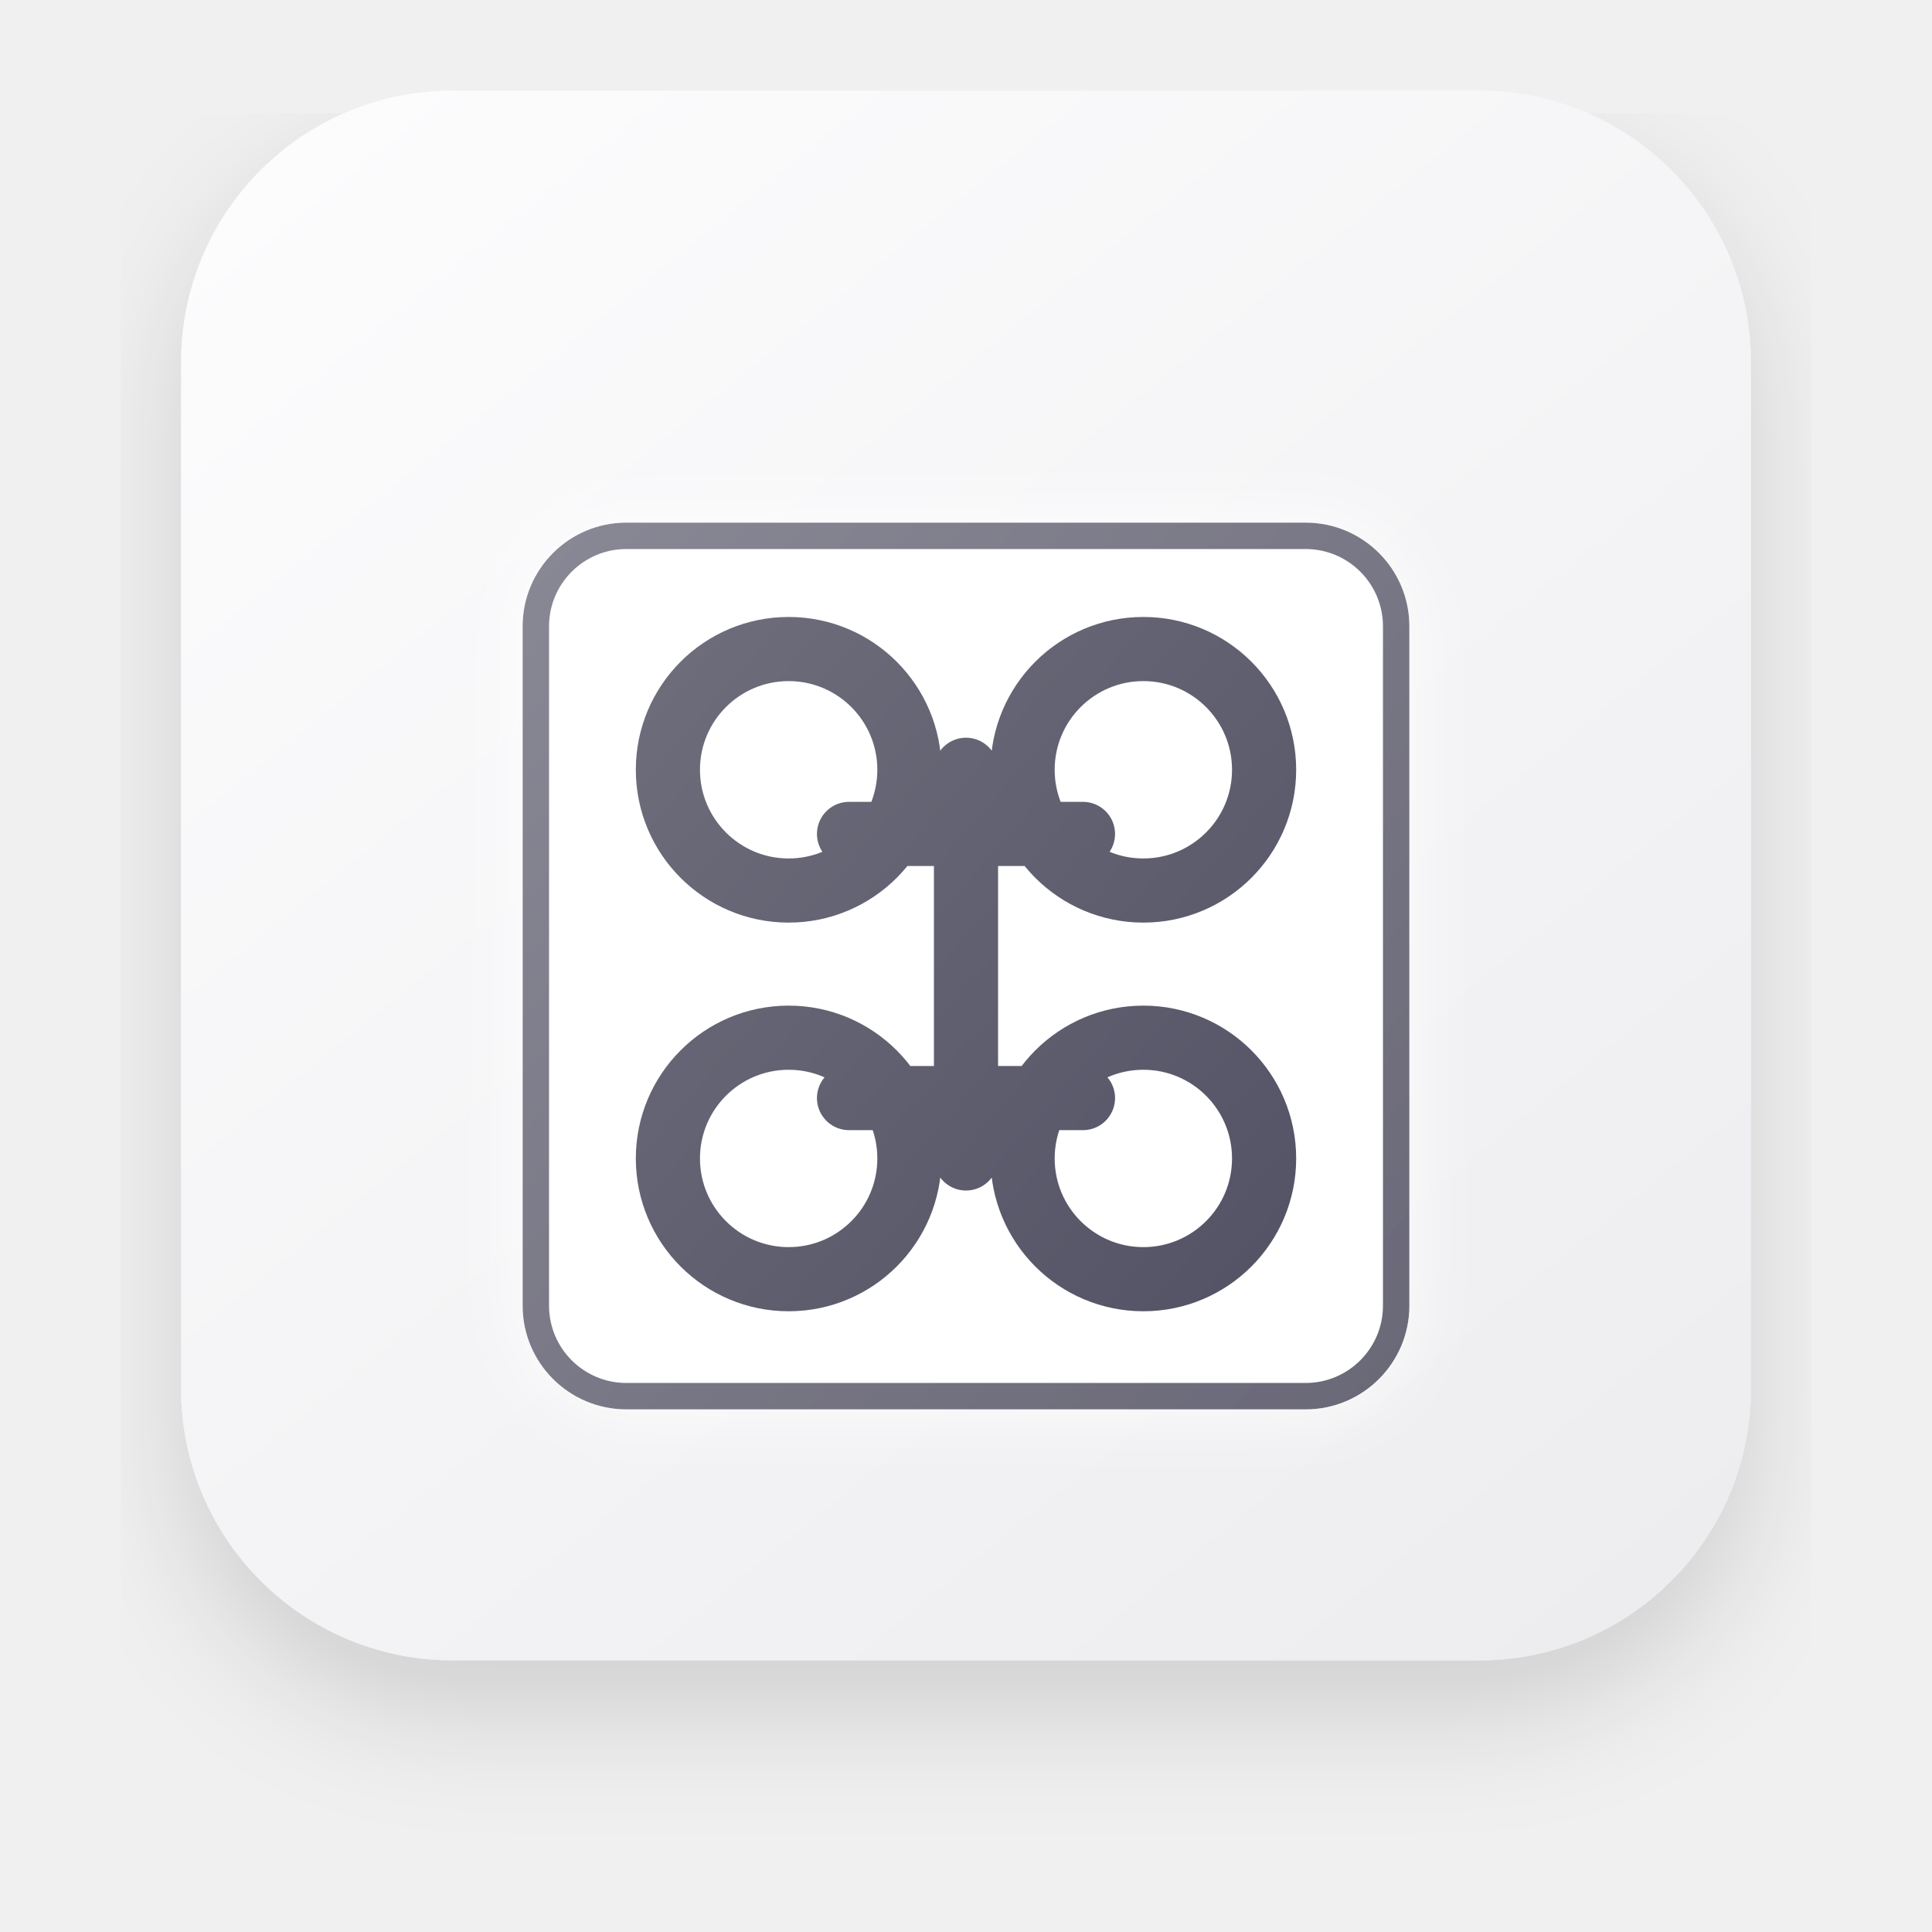
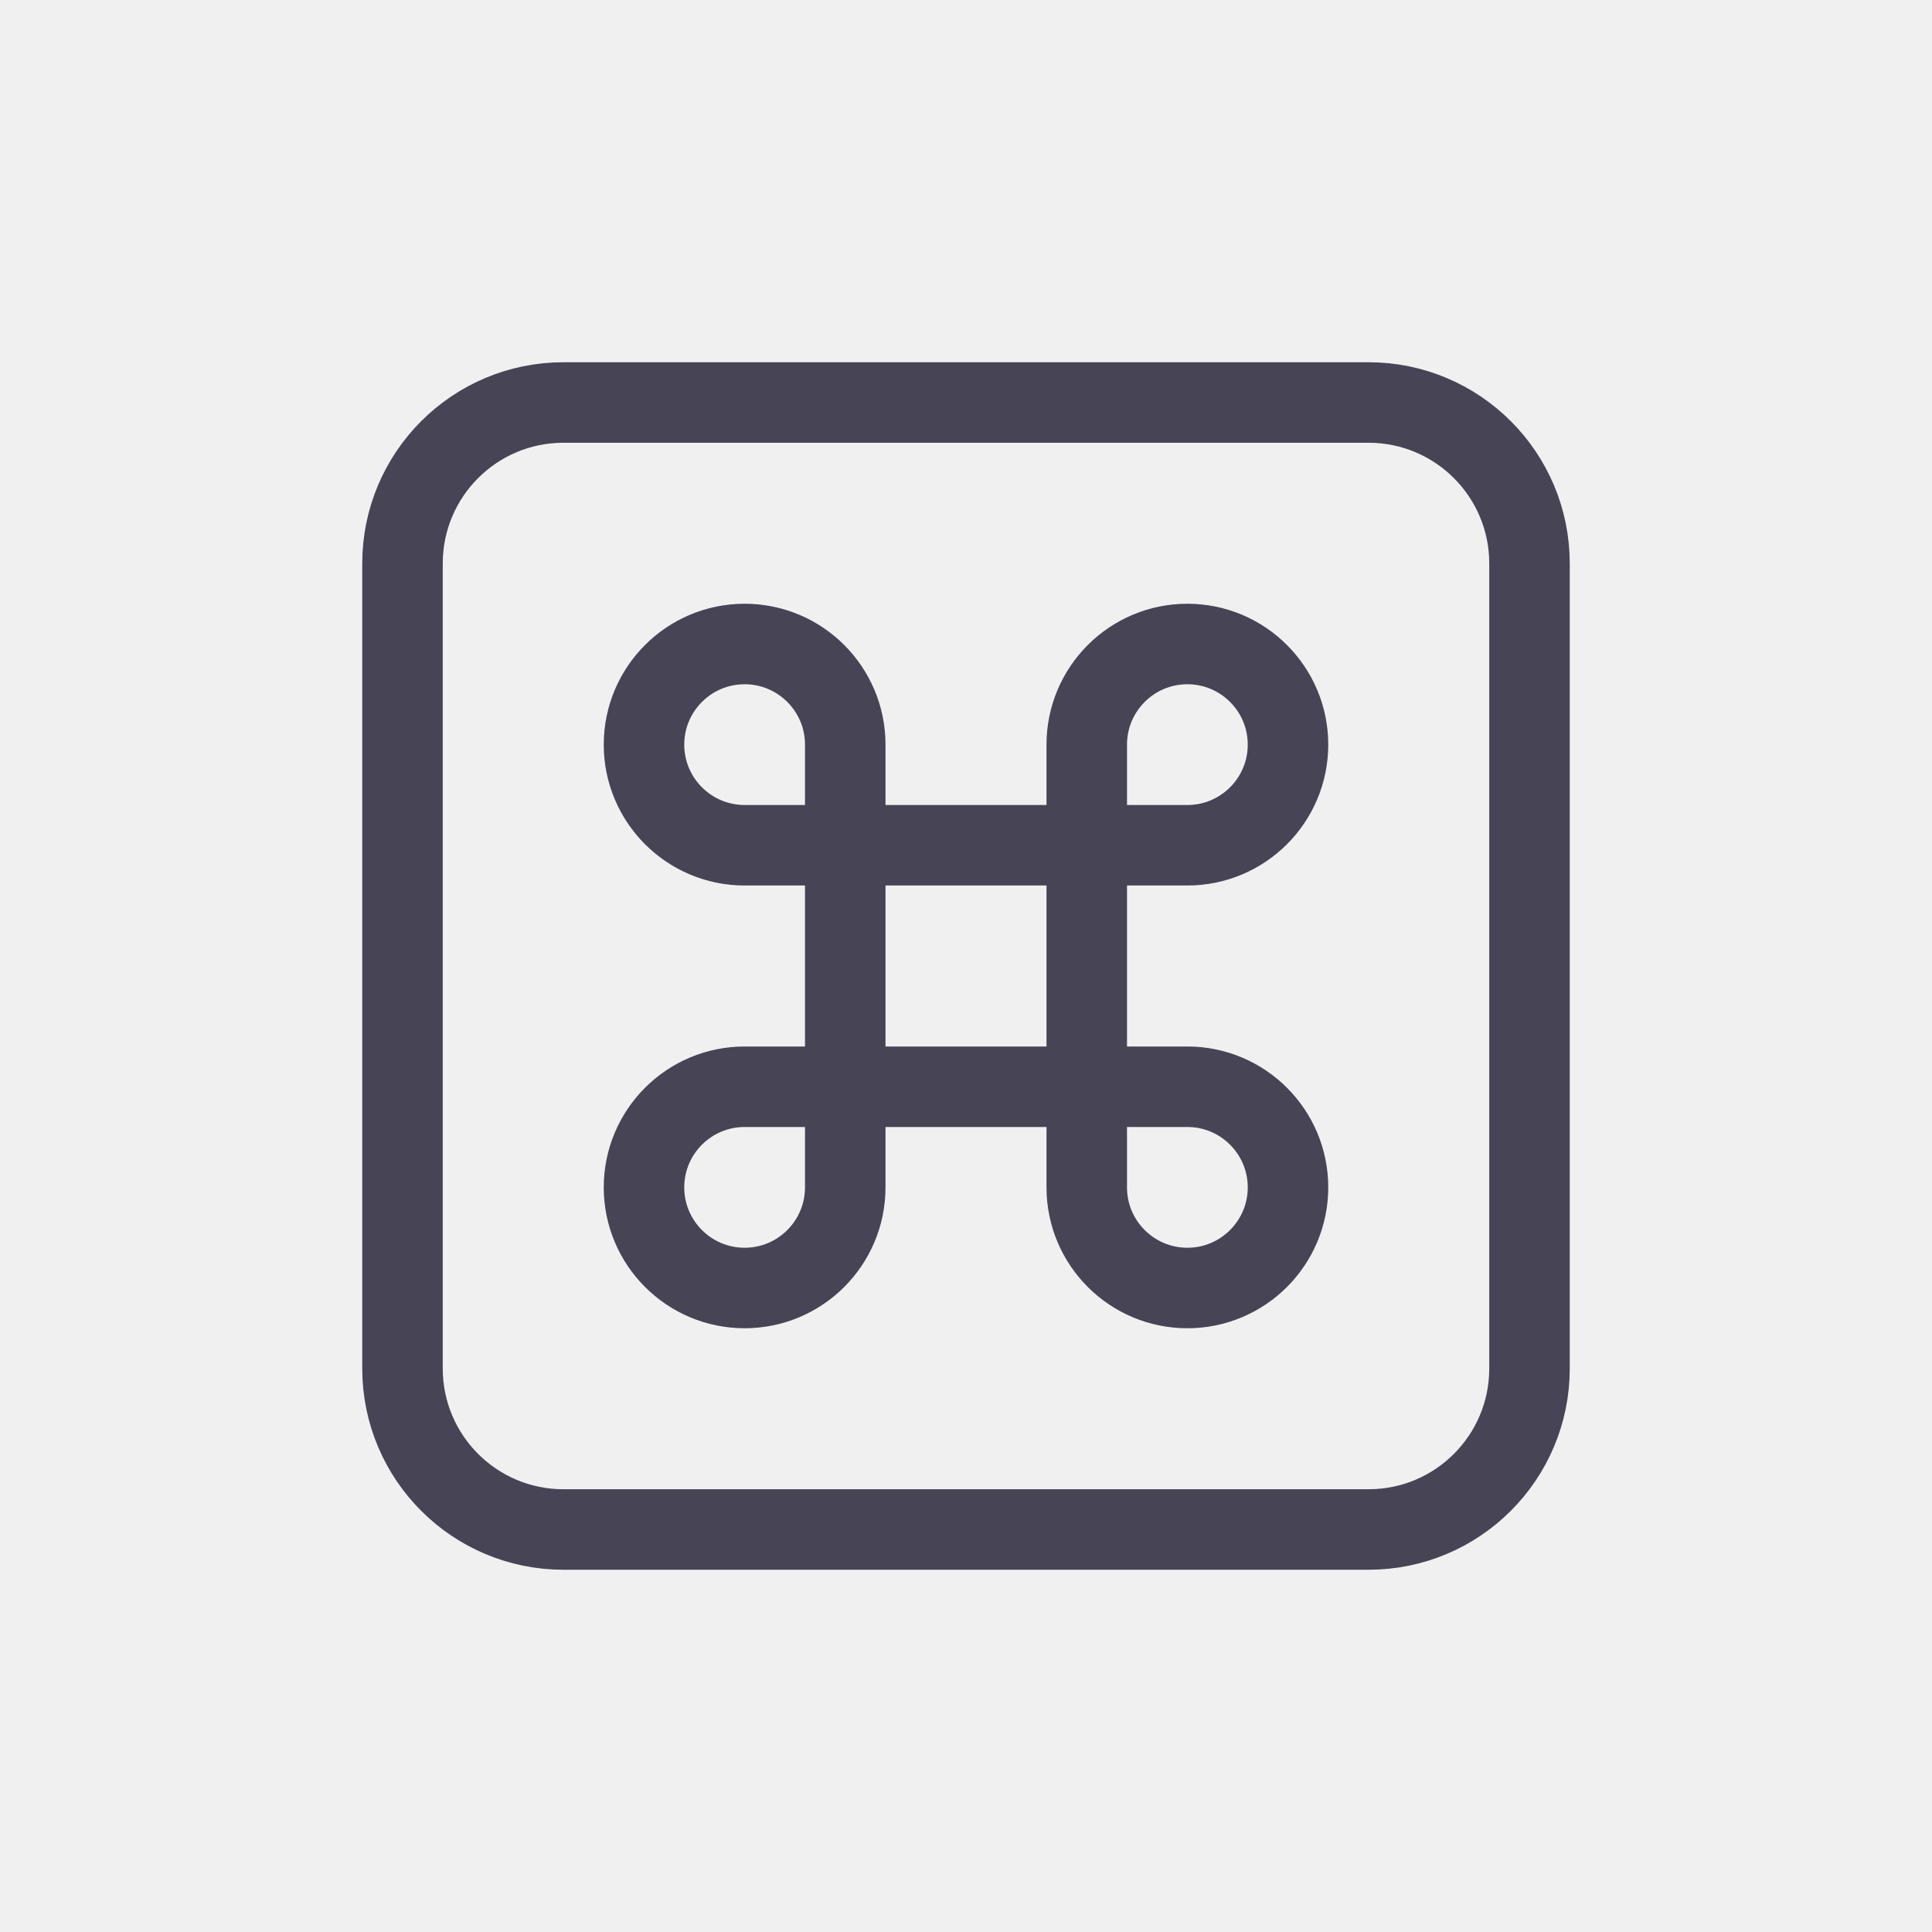
- <svg xmlns="http://www.w3.org/2000/svg" width="1024" height="1024" viewBox="0 0 1024 1024" fill="none">
-   <defs>
-     <linearGradient id="panelBg" x1="156" y1="72" x2="868" y2="952" gradientUnits="userSpaceOnUse">
-       <stop stop-color="#FCFCFD" />
-       <stop offset="1" stop-color="#ECECEF" />
-     </linearGradient>
-     <linearGradient id="panelStroke" x1="232" y1="260" x2="792" y2="764" gradientUnits="userSpaceOnUse">
-       <stop stop-color="#8B8A97" />
-       <stop offset="1" stop-color="#676675" />
-     </linearGradient>
-     <linearGradient id="glyphStroke" x1="312" y1="350" x2="712" y2="698" gradientUnits="userSpaceOnUse">
-       <stop stop-color="#6F6E7C" />
-       <stop offset="1" stop-color="#525164" />
-     </linearGradient>
-     <filter id="outerShadow" x="64" y="32" width="896" height="960" filterUnits="userSpaceOnUse" color-interpolation-filters="sRGB">
-       <feDropShadow dx="0" dy="28" stdDeviation="32" flood-color="#000000" flood-opacity="0.14" />
-     </filter>
-     <filter id="innerGlow" x="240" y="240" width="544" height="544" filterUnits="userSpaceOnUse" color-interpolation-filters="sRGB">
-       <feDropShadow dx="0" dy="0" stdDeviation="18" flood-color="#FFFFFF" flood-opacity="0.9" />
-     </filter>
-   </defs>
-   <g filter="url(#outerShadow)">
-     <rect x="96" y="48" width="832" height="832" rx="144" fill="url(#panelBg)" />
-   </g>
-   <g filter="url(#innerGlow)">
-     <rect x="284" y="284" width="456" height="456" rx="48" fill="white" />
-     <rect x="284" y="284" width="456" height="456" rx="48" stroke="url(#panelStroke)" stroke-width="14" />
-   </g>
-   <path d="M450 442H574M450 582H574M482 408C482 443.346 453.346 472 418 472C382.654 472 354 443.346 354 408C354 372.654 382.654 344 418 344C453.346 344 482 372.654 482 408ZM670 408C670 443.346 641.346 472 606 472C570.654 472 542 443.346 542 408C542 372.654 570.654 344 606 344C641.346 344 670 372.654 670 408ZM482 614C482 649.346 453.346 678 418 678C382.654 678 354 649.346 354 614C354 578.654 382.654 550 418 550C453.346 550 482 578.654 482 614ZM670 614C670 649.346 641.346 678 606 678C570.654 678 542 649.346 542 614C542 578.654 570.654 550 606 550C641.346 550 670 578.654 670 614ZM512 408V614" stroke="url(#glyphStroke)" stroke-width="34" stroke-linecap="round" stroke-linejoin="round" />
+ <svg xmlns="http://www.w3.org/2000/svg" width="800px" height="800px" viewBox="0 0 24 24" fill="none">
+   <path d="M10.5 10.5V13.5M10.5 10.5H13.5M10.5 10.5V9.25C10.5 8.56 9.94 8 9.25 8C8.56 8 8 8.56 8 9.25C8 9.94 8.56 10.5 9.25 10.5H10.5ZM10.5 13.5H13.5M10.5 13.5H9.25C8.56 13.5 8 14.06 8 14.75C8 15.44 8.56 16 9.25 16C9.94 16 10.5 15.44 10.5 14.75V13.5ZM13.5 13.5V10.5M13.5 13.5V14.75C13.5 15.44 14.06 16 14.75 16C15.44 16 16 15.44 16 14.75C16 14.06 15.44 13.5 14.75 13.5H13.5ZM13.5 10.5V9.25C13.5 8.56 14.06 8 14.75 8C15.44 8 16 8.56 16 9.25C16 9.94 15.44 10.5 14.75 10.5H13.5ZM7 5H17C18.105 5 19 5.895 19 7V17C19 18.105 18.105 19 17 19H7C5.895 19 5 18.105 5 17V7C5 5.895 5.895 5 7 5Z" stroke="#464455" stroke-linecap="round" stroke-linejoin="round" />
</svg>
